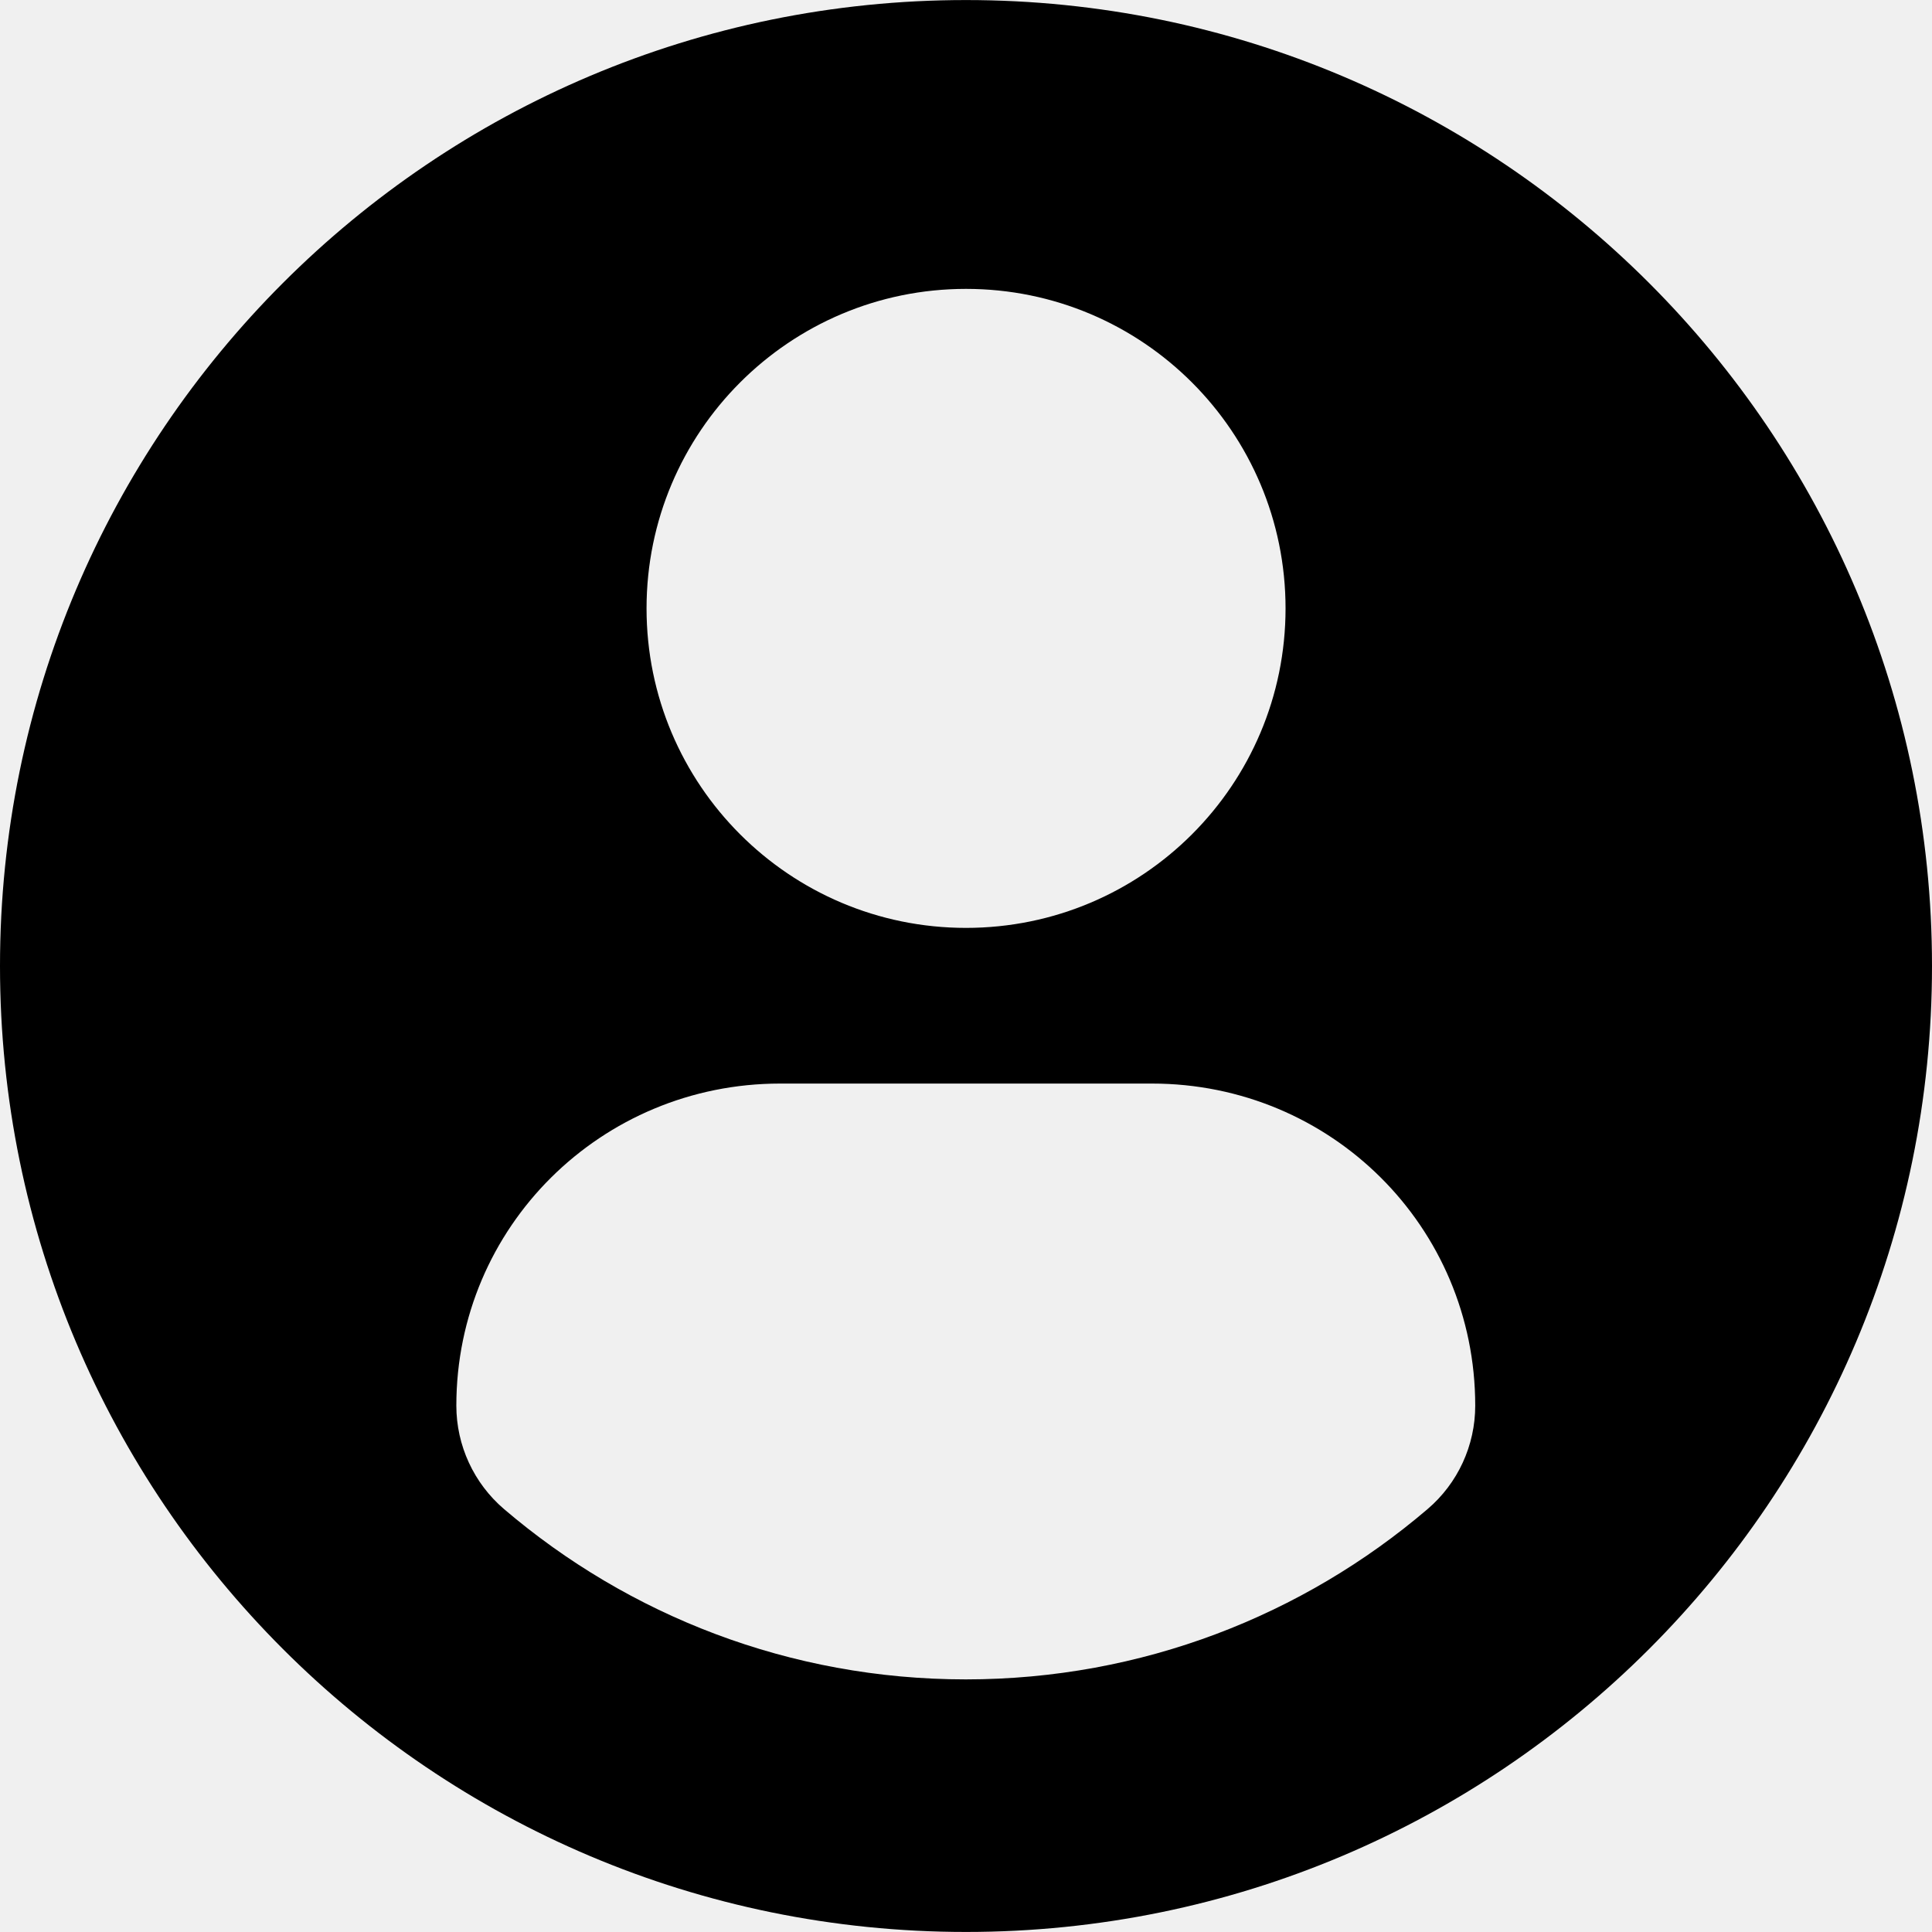
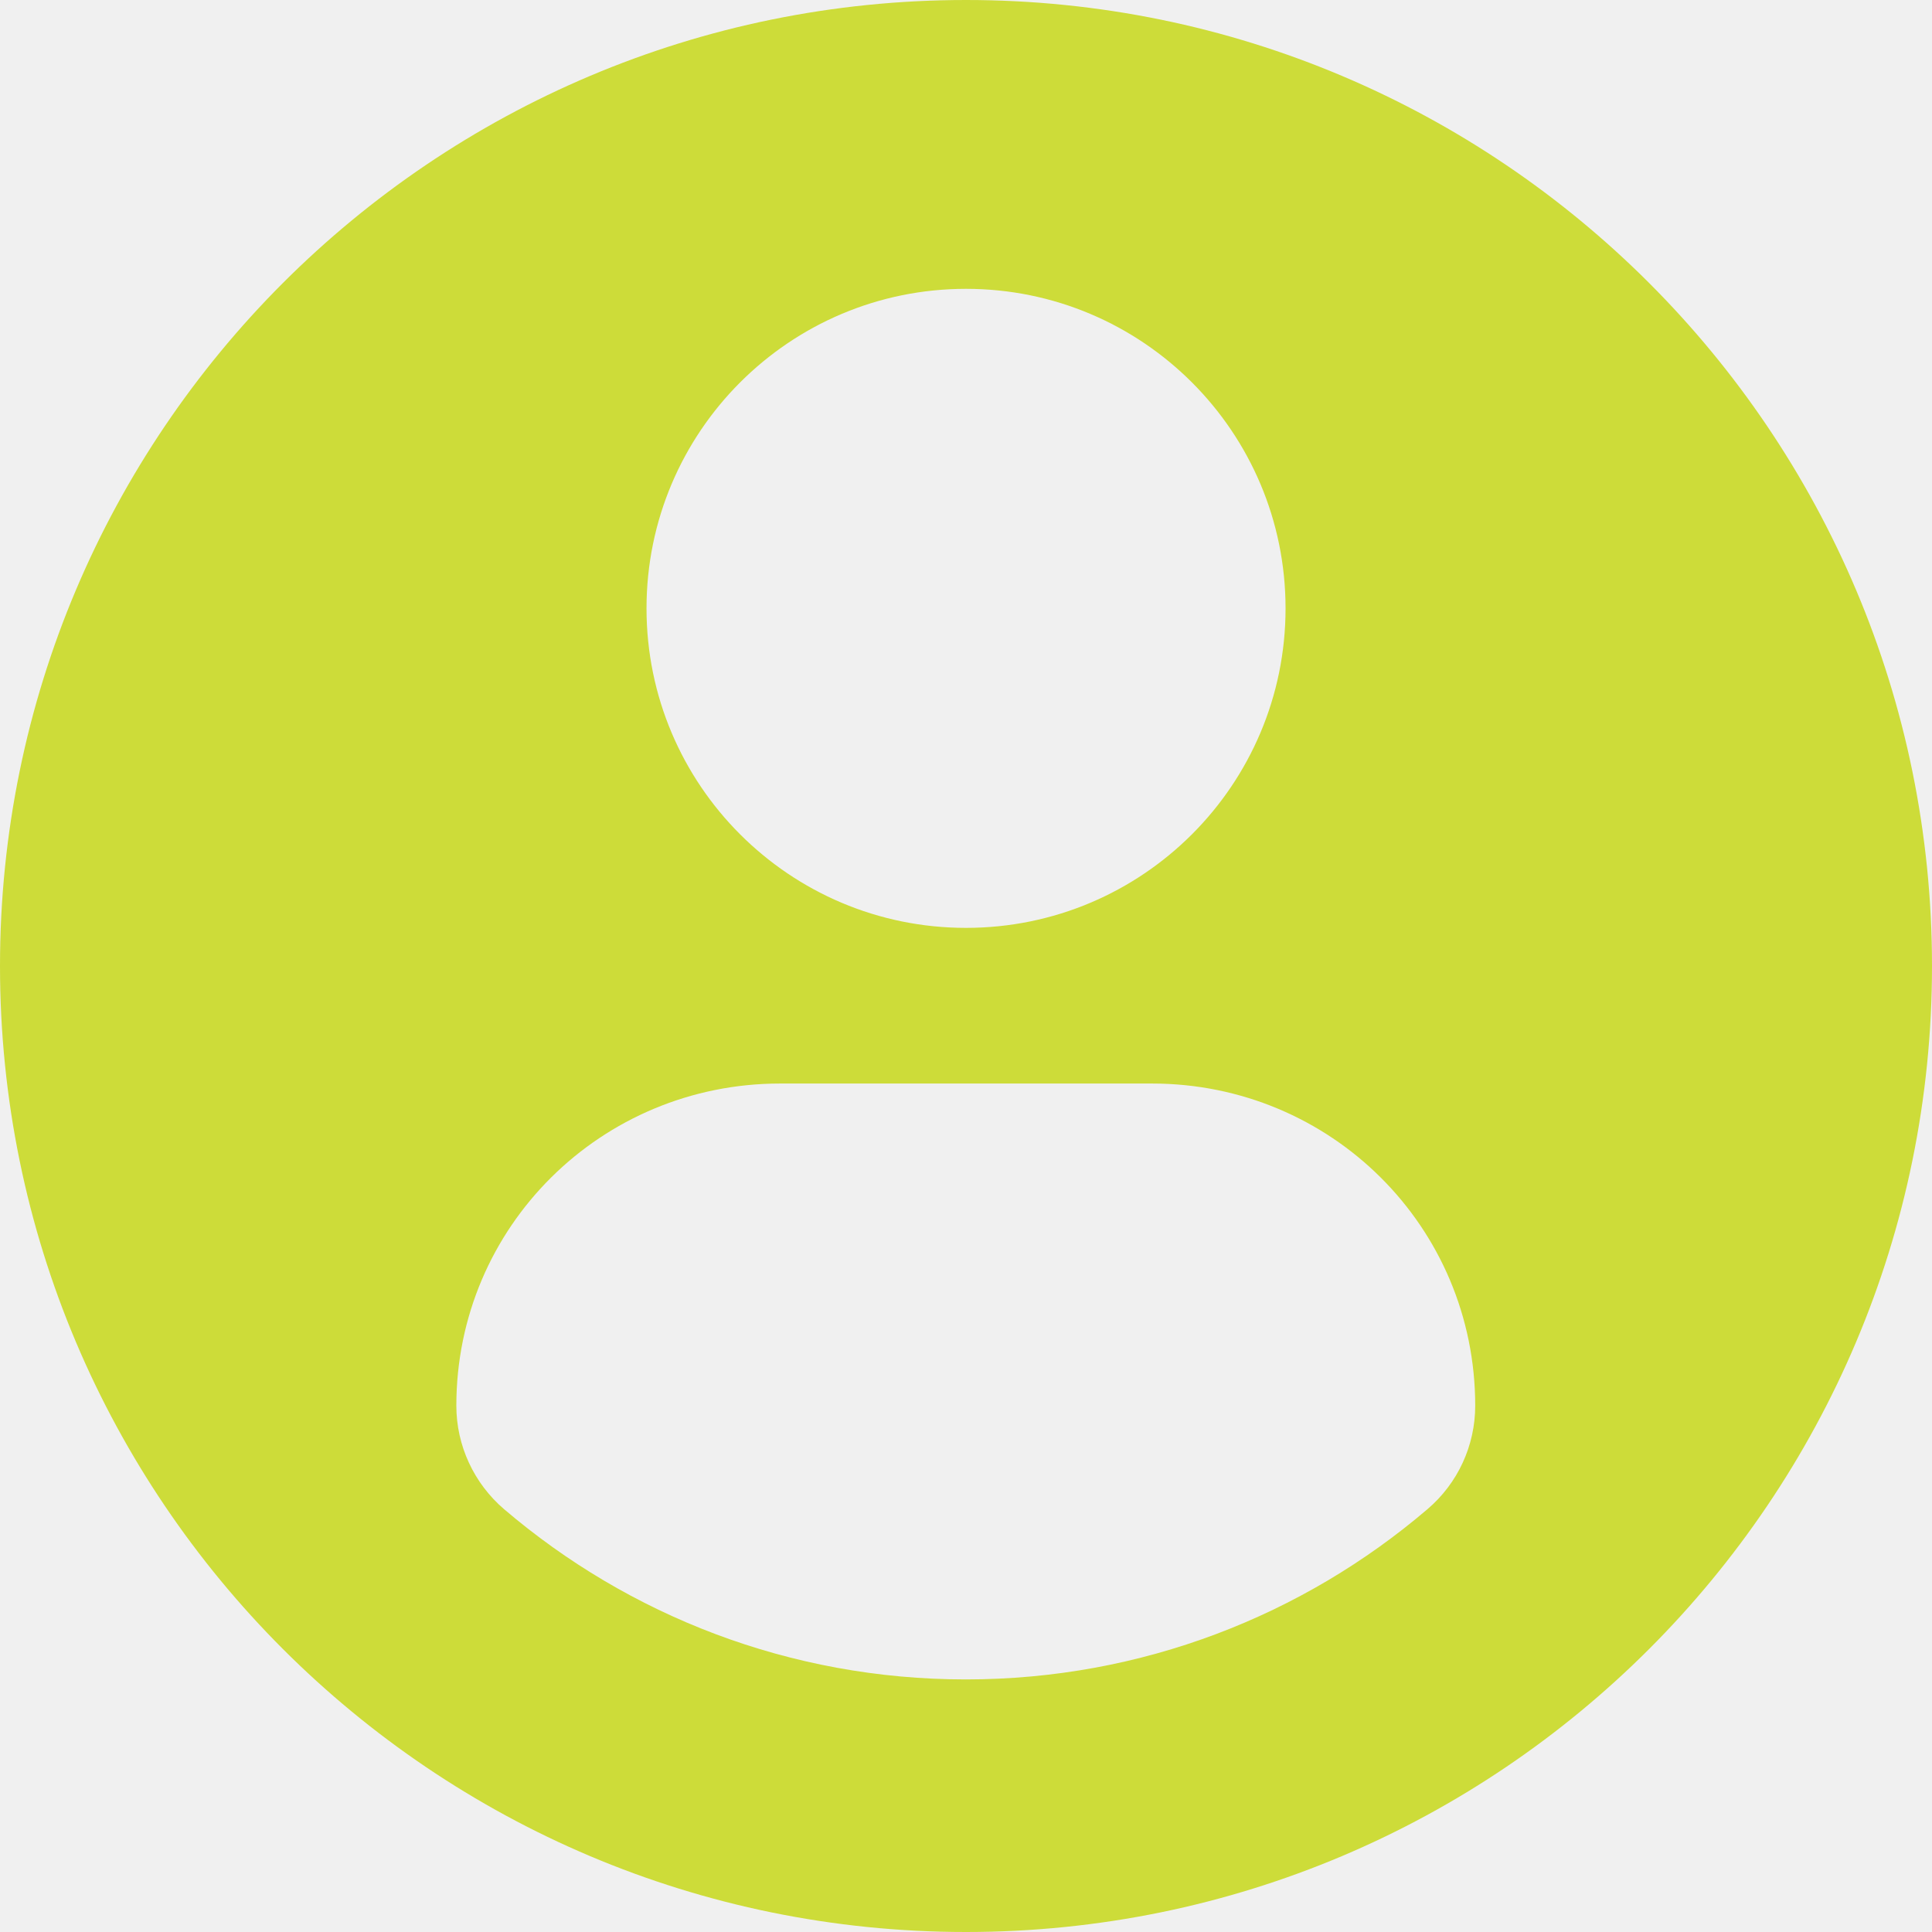
- <svg xmlns="http://www.w3.org/2000/svg" width="40" height="40" viewBox="0 0 40 40" fill="none">
-   <g clip-path="url(#clip0_432_11)">
-     <path d="M20 0.001C8.955 0.001 0 8.955 0 20C0 31.046 8.955 39.999 20 39.999C31.046 39.999 40 31.046 40 20C40 8.955 31.046 0.001 20 0.001ZM20 5.981C23.655 5.981 26.616 8.943 26.616 12.596C26.616 16.25 23.655 19.211 20 19.211C16.347 19.211 13.386 16.25 13.386 12.596C13.386 8.943 16.347 5.981 20 5.981ZM19.996 34.77C16.351 34.77 13.012 33.443 10.438 31.246C9.81 30.711 9.448 29.926 9.448 29.103C9.448 25.399 12.447 22.434 16.152 22.434H23.85C27.556 22.434 30.543 25.399 30.543 29.103C30.543 29.927 30.183 30.71 29.555 31.245C26.981 33.443 23.641 34.77 19.996 34.77Z" fill="black" />
-   </g>
-   <defs>
-     <clipPath id="clip0_432_11">
-       <rect width="40" height="40" fill="white" />
-     </clipPath>
-   </defs>
+ <svg xmlns="http://www.w3.org/2000/svg" width="30" height="30" viewBox="0 0 30 30" fill="none">
+   <path d="M15 0C6.717 0 0 6.716 0 15C0 23.284 6.716 30 15 30C23.285 30 30 23.284 30 15C30 6.716 23.285 0 15 0ZM15 4.485C17.741 4.485 19.962 6.707 19.962 9.447C19.962 12.187 17.741 14.408 15 14.408C12.26 14.408 10.039 12.187 10.039 9.447C10.039 6.707 12.26 4.485 15 4.485ZM14.997 26.078C12.263 26.078 9.759 25.083 7.828 23.435C7.358 23.033 7.086 22.445 7.086 21.828C7.086 19.049 9.335 16.825 12.114 16.825H17.887C20.667 16.825 22.907 19.049 22.907 21.828C22.907 22.446 22.637 23.033 22.166 23.434C20.235 25.083 17.731 26.078 14.997 26.078Z" fill="#CDDC39" />
</svg>
